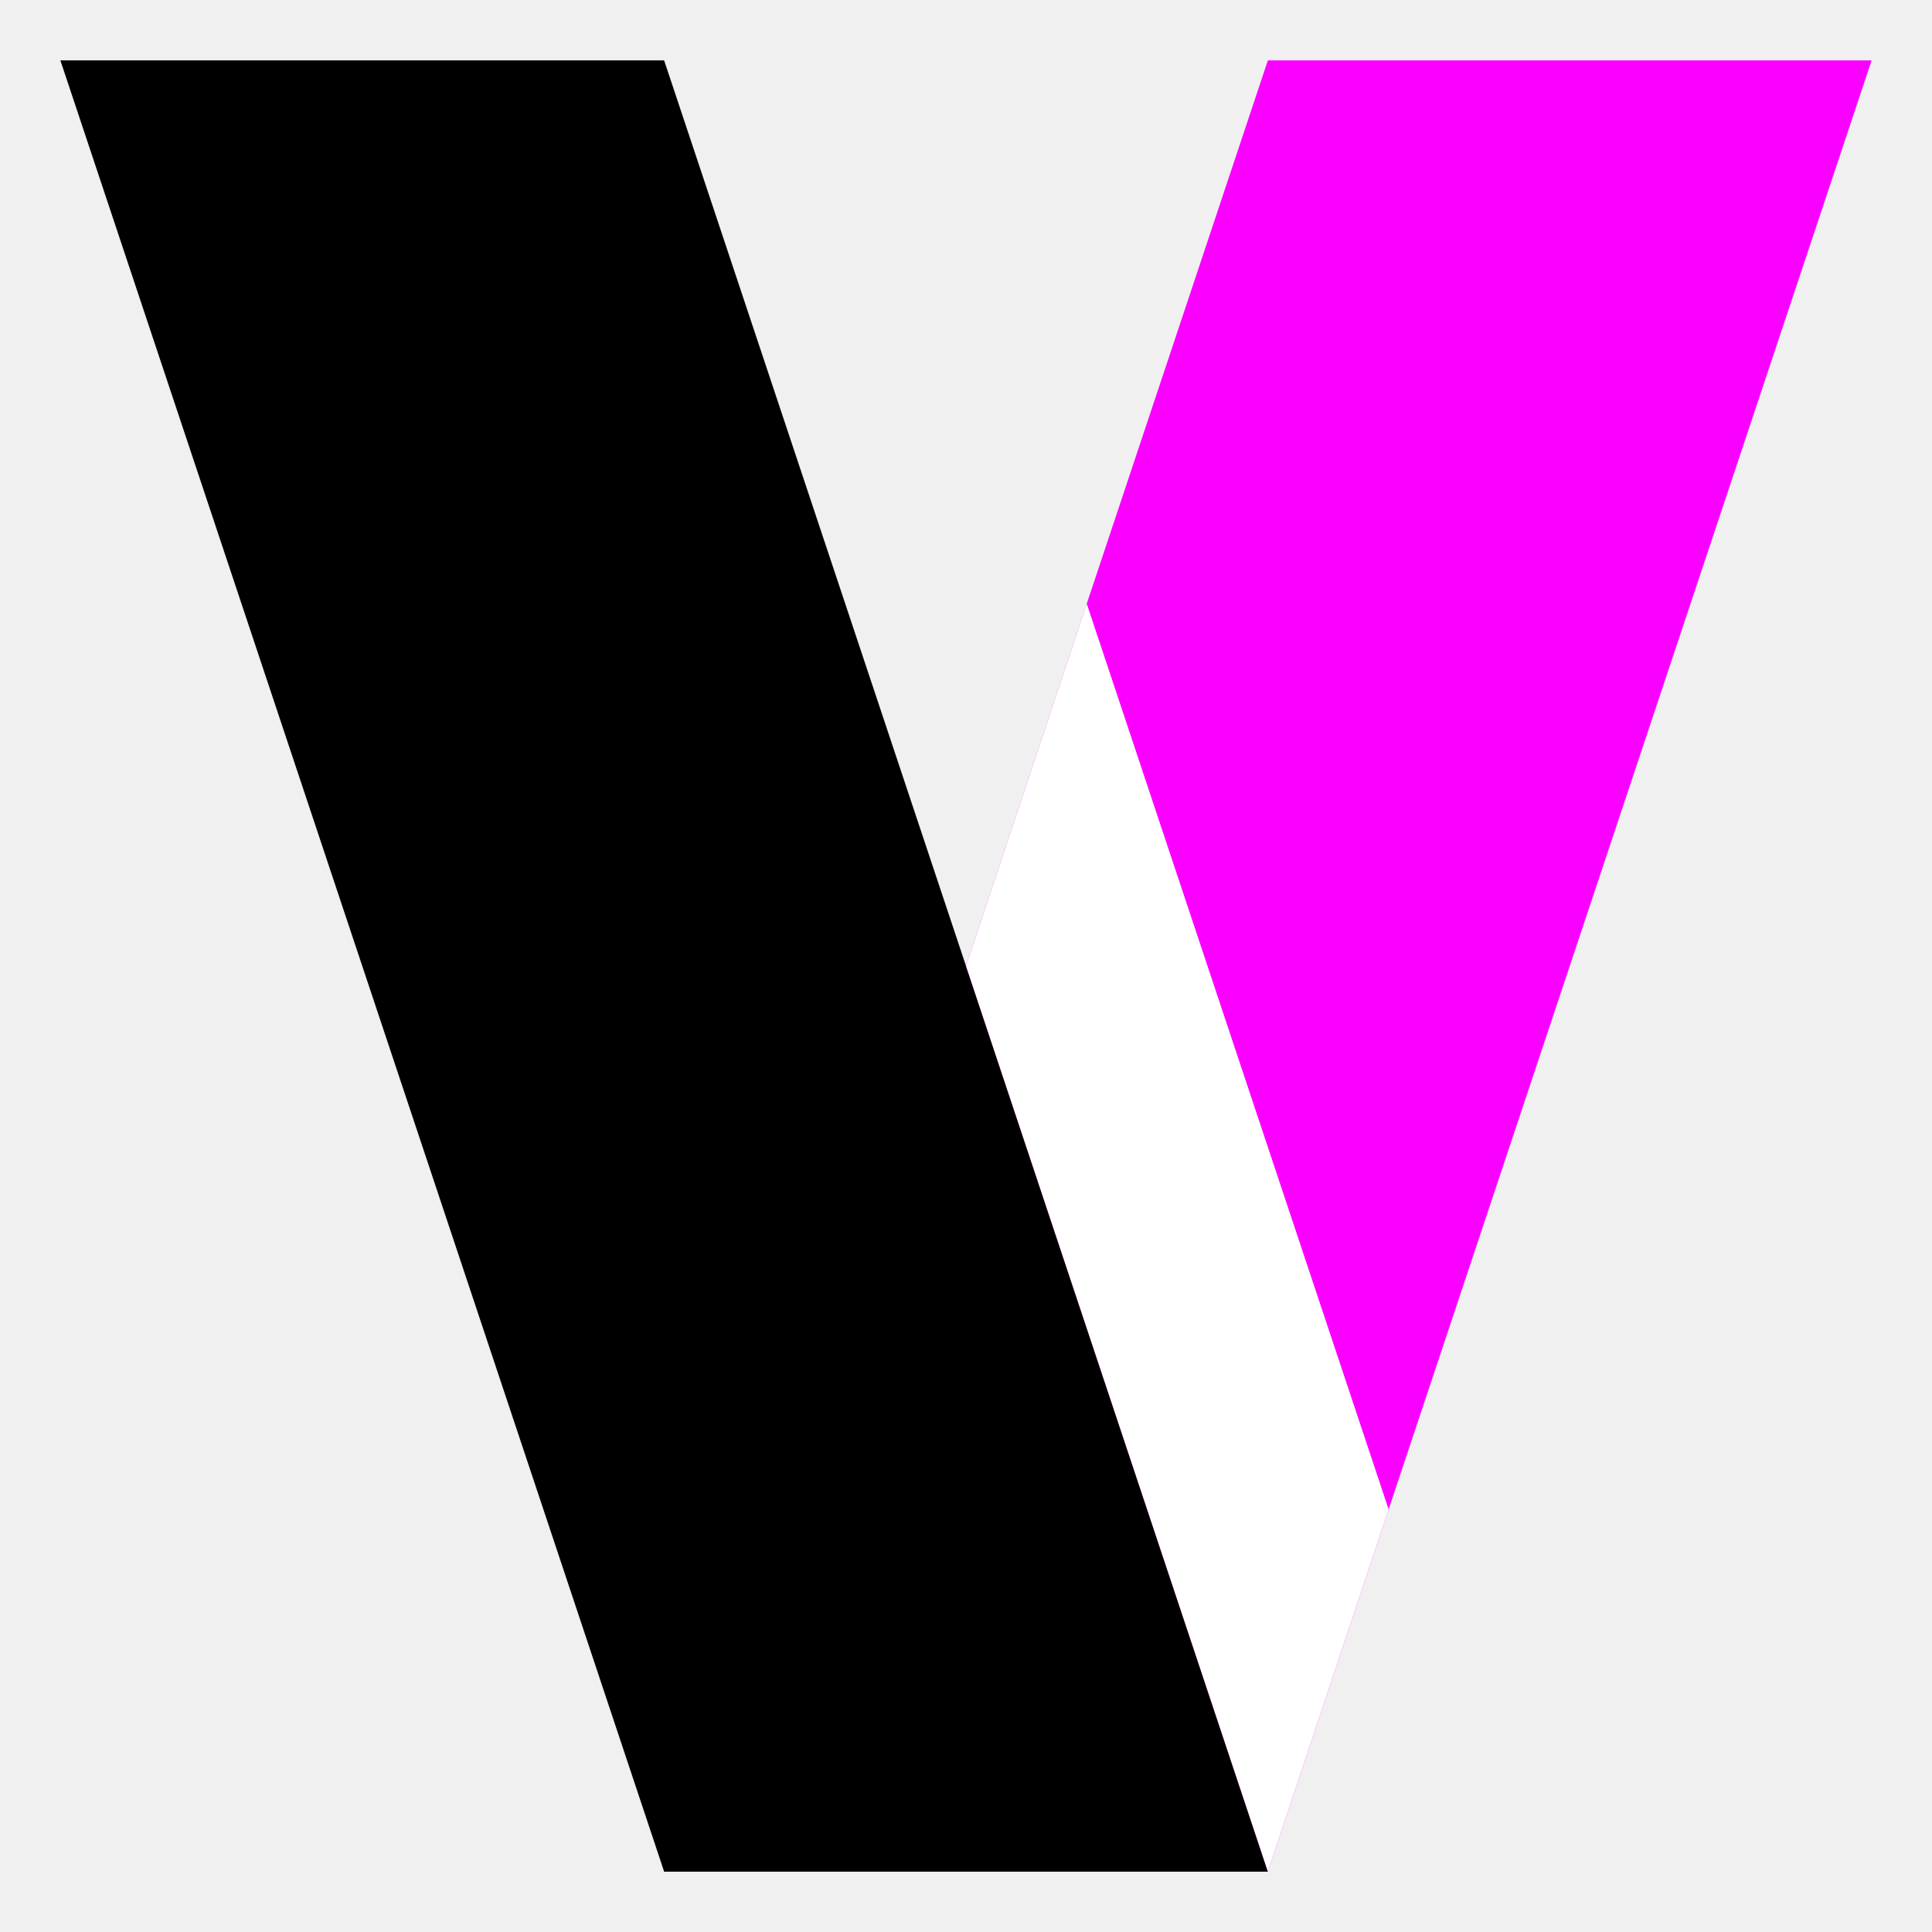
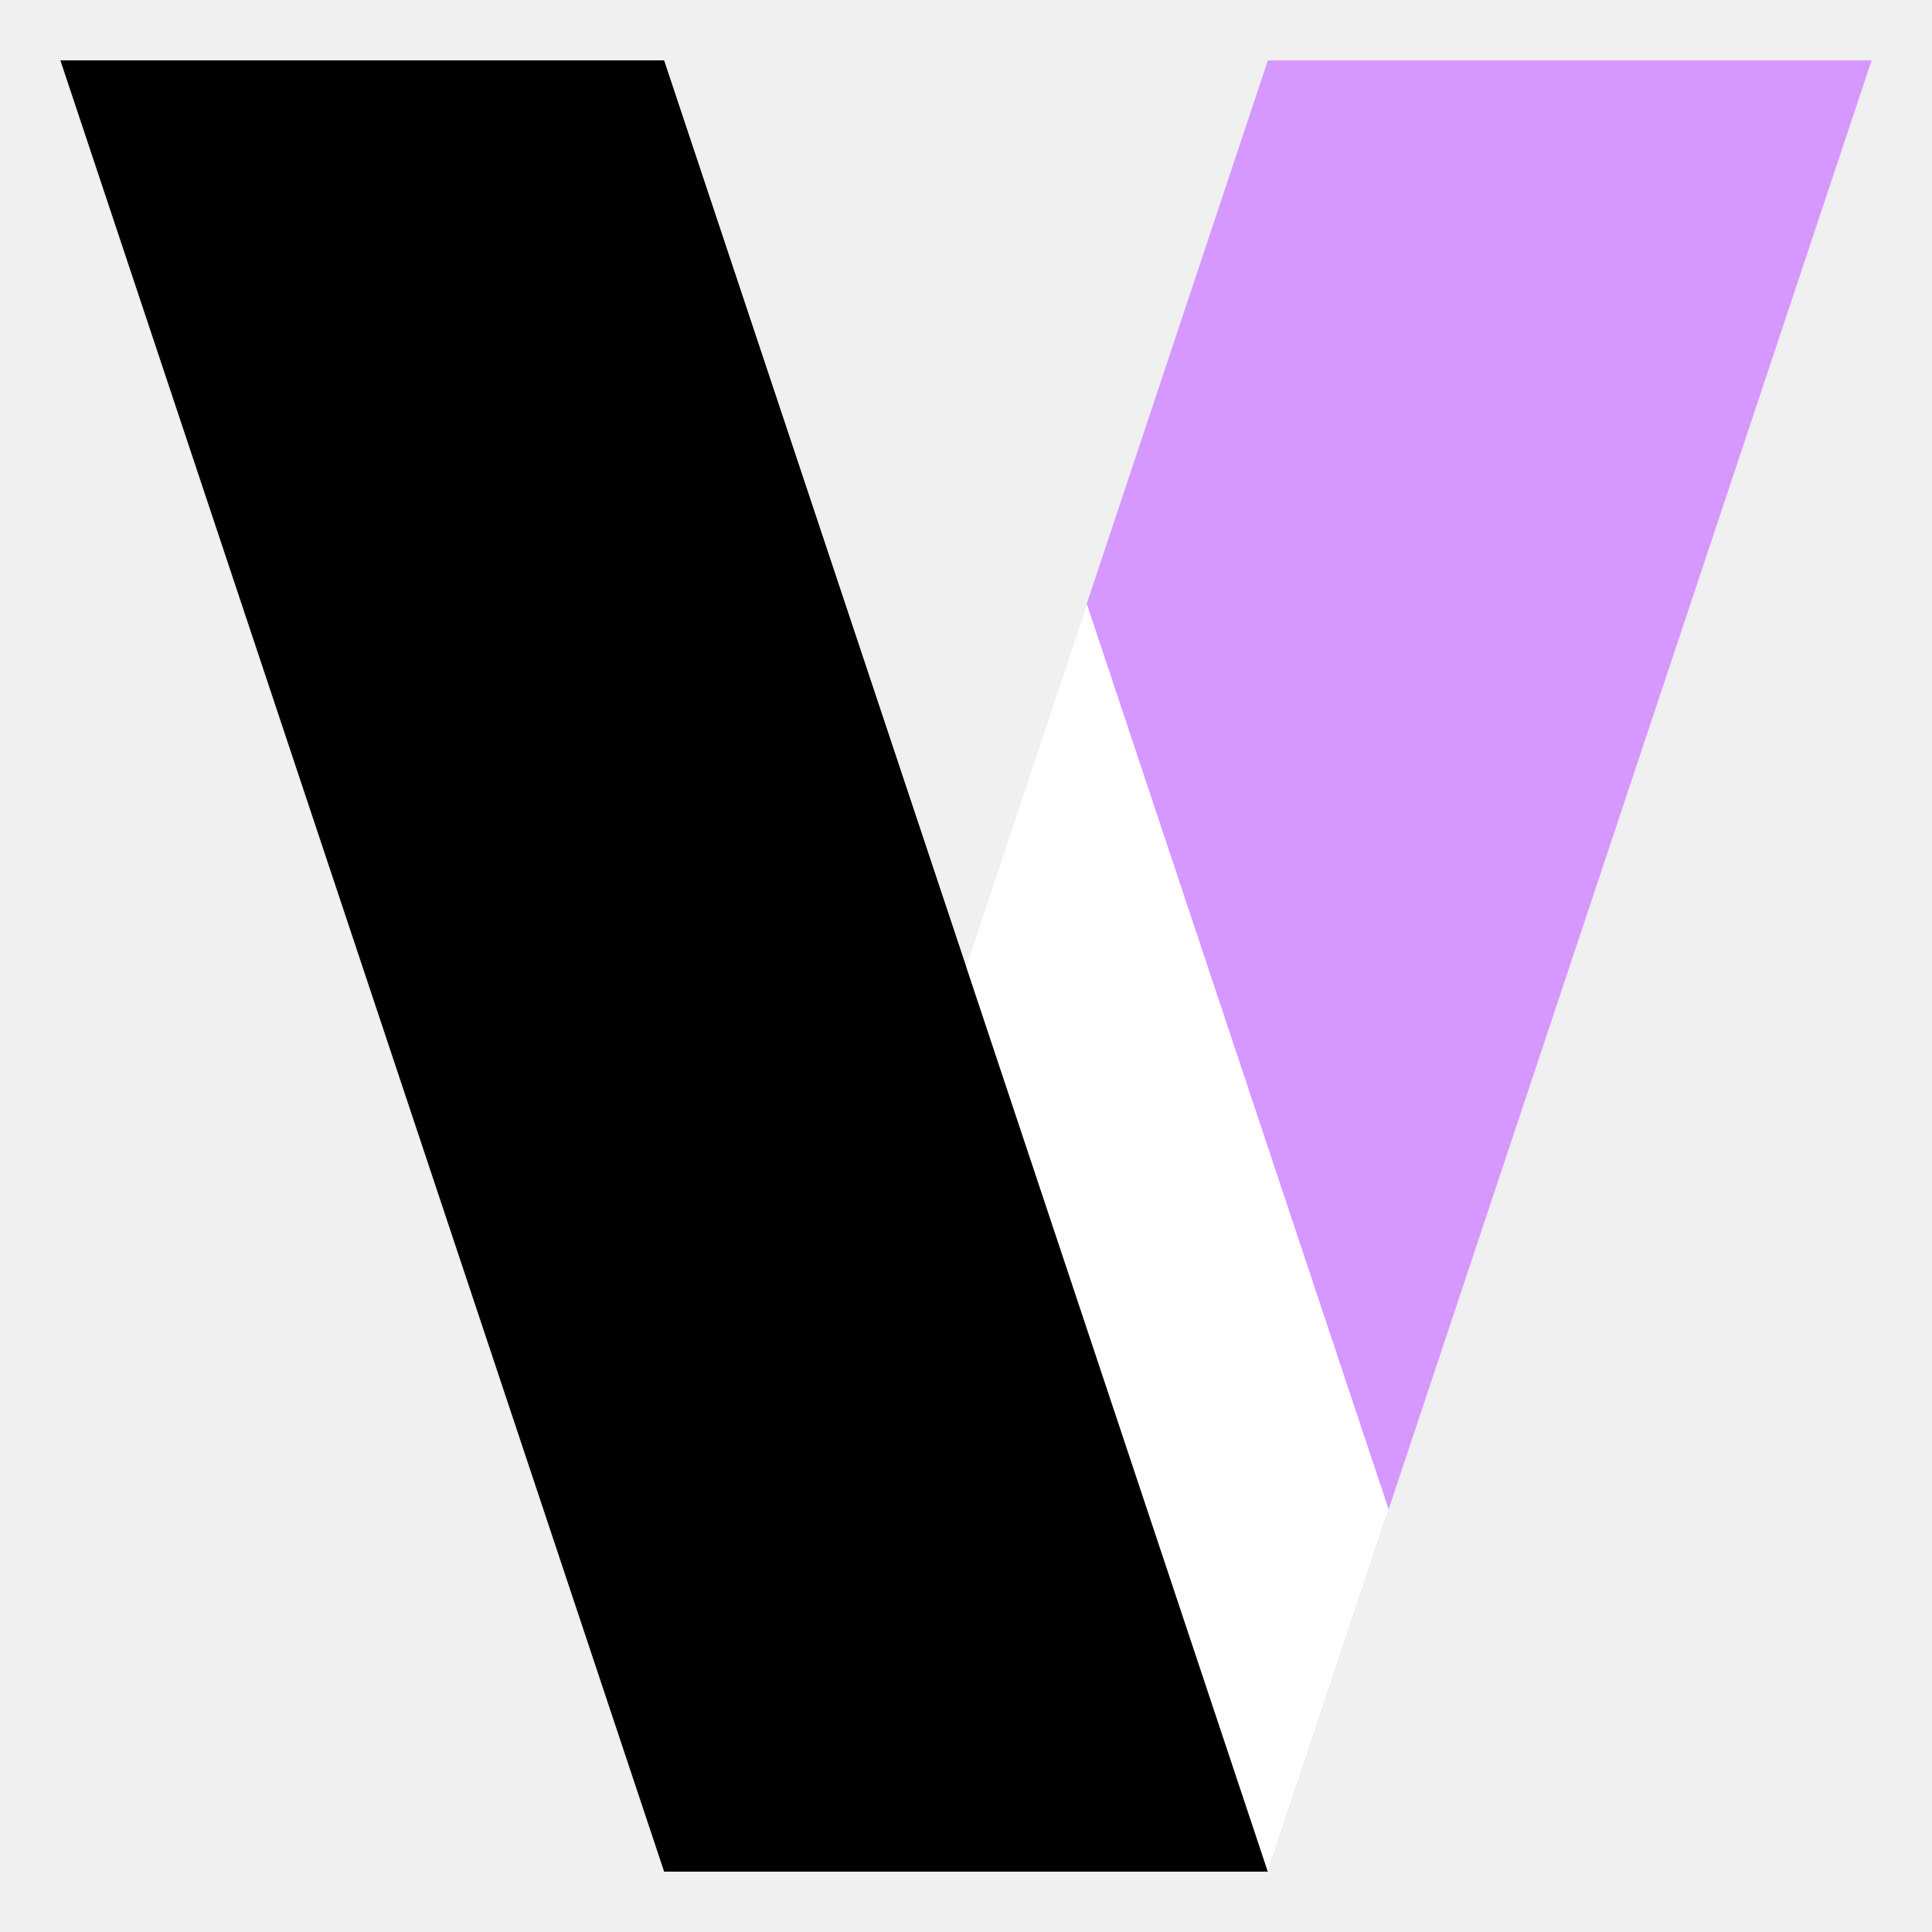
<svg xmlns="http://www.w3.org/2000/svg" width="32" height="32" viewBox="0 0 32 32">
-   <path d="M21 1L11 31H21L31 1H21Z" fill="#fa00ff" />
+   <path d="M21 1L11 31H21L31 1H21Z" fill="#d698ff" />
  <path id="a" d="M11 31L1 1H11L21 31H11Z" />
  <path id="b" d="M21 31L16 16L18 10L23 25L21 31Z" />
  <style>
#a {fill: #000}
#b {fill: #fff}
@media (prefers-color-scheme: dark)
{
#a {fill: #fff}
#b {fill: #000}
}
</style>
</svg>
